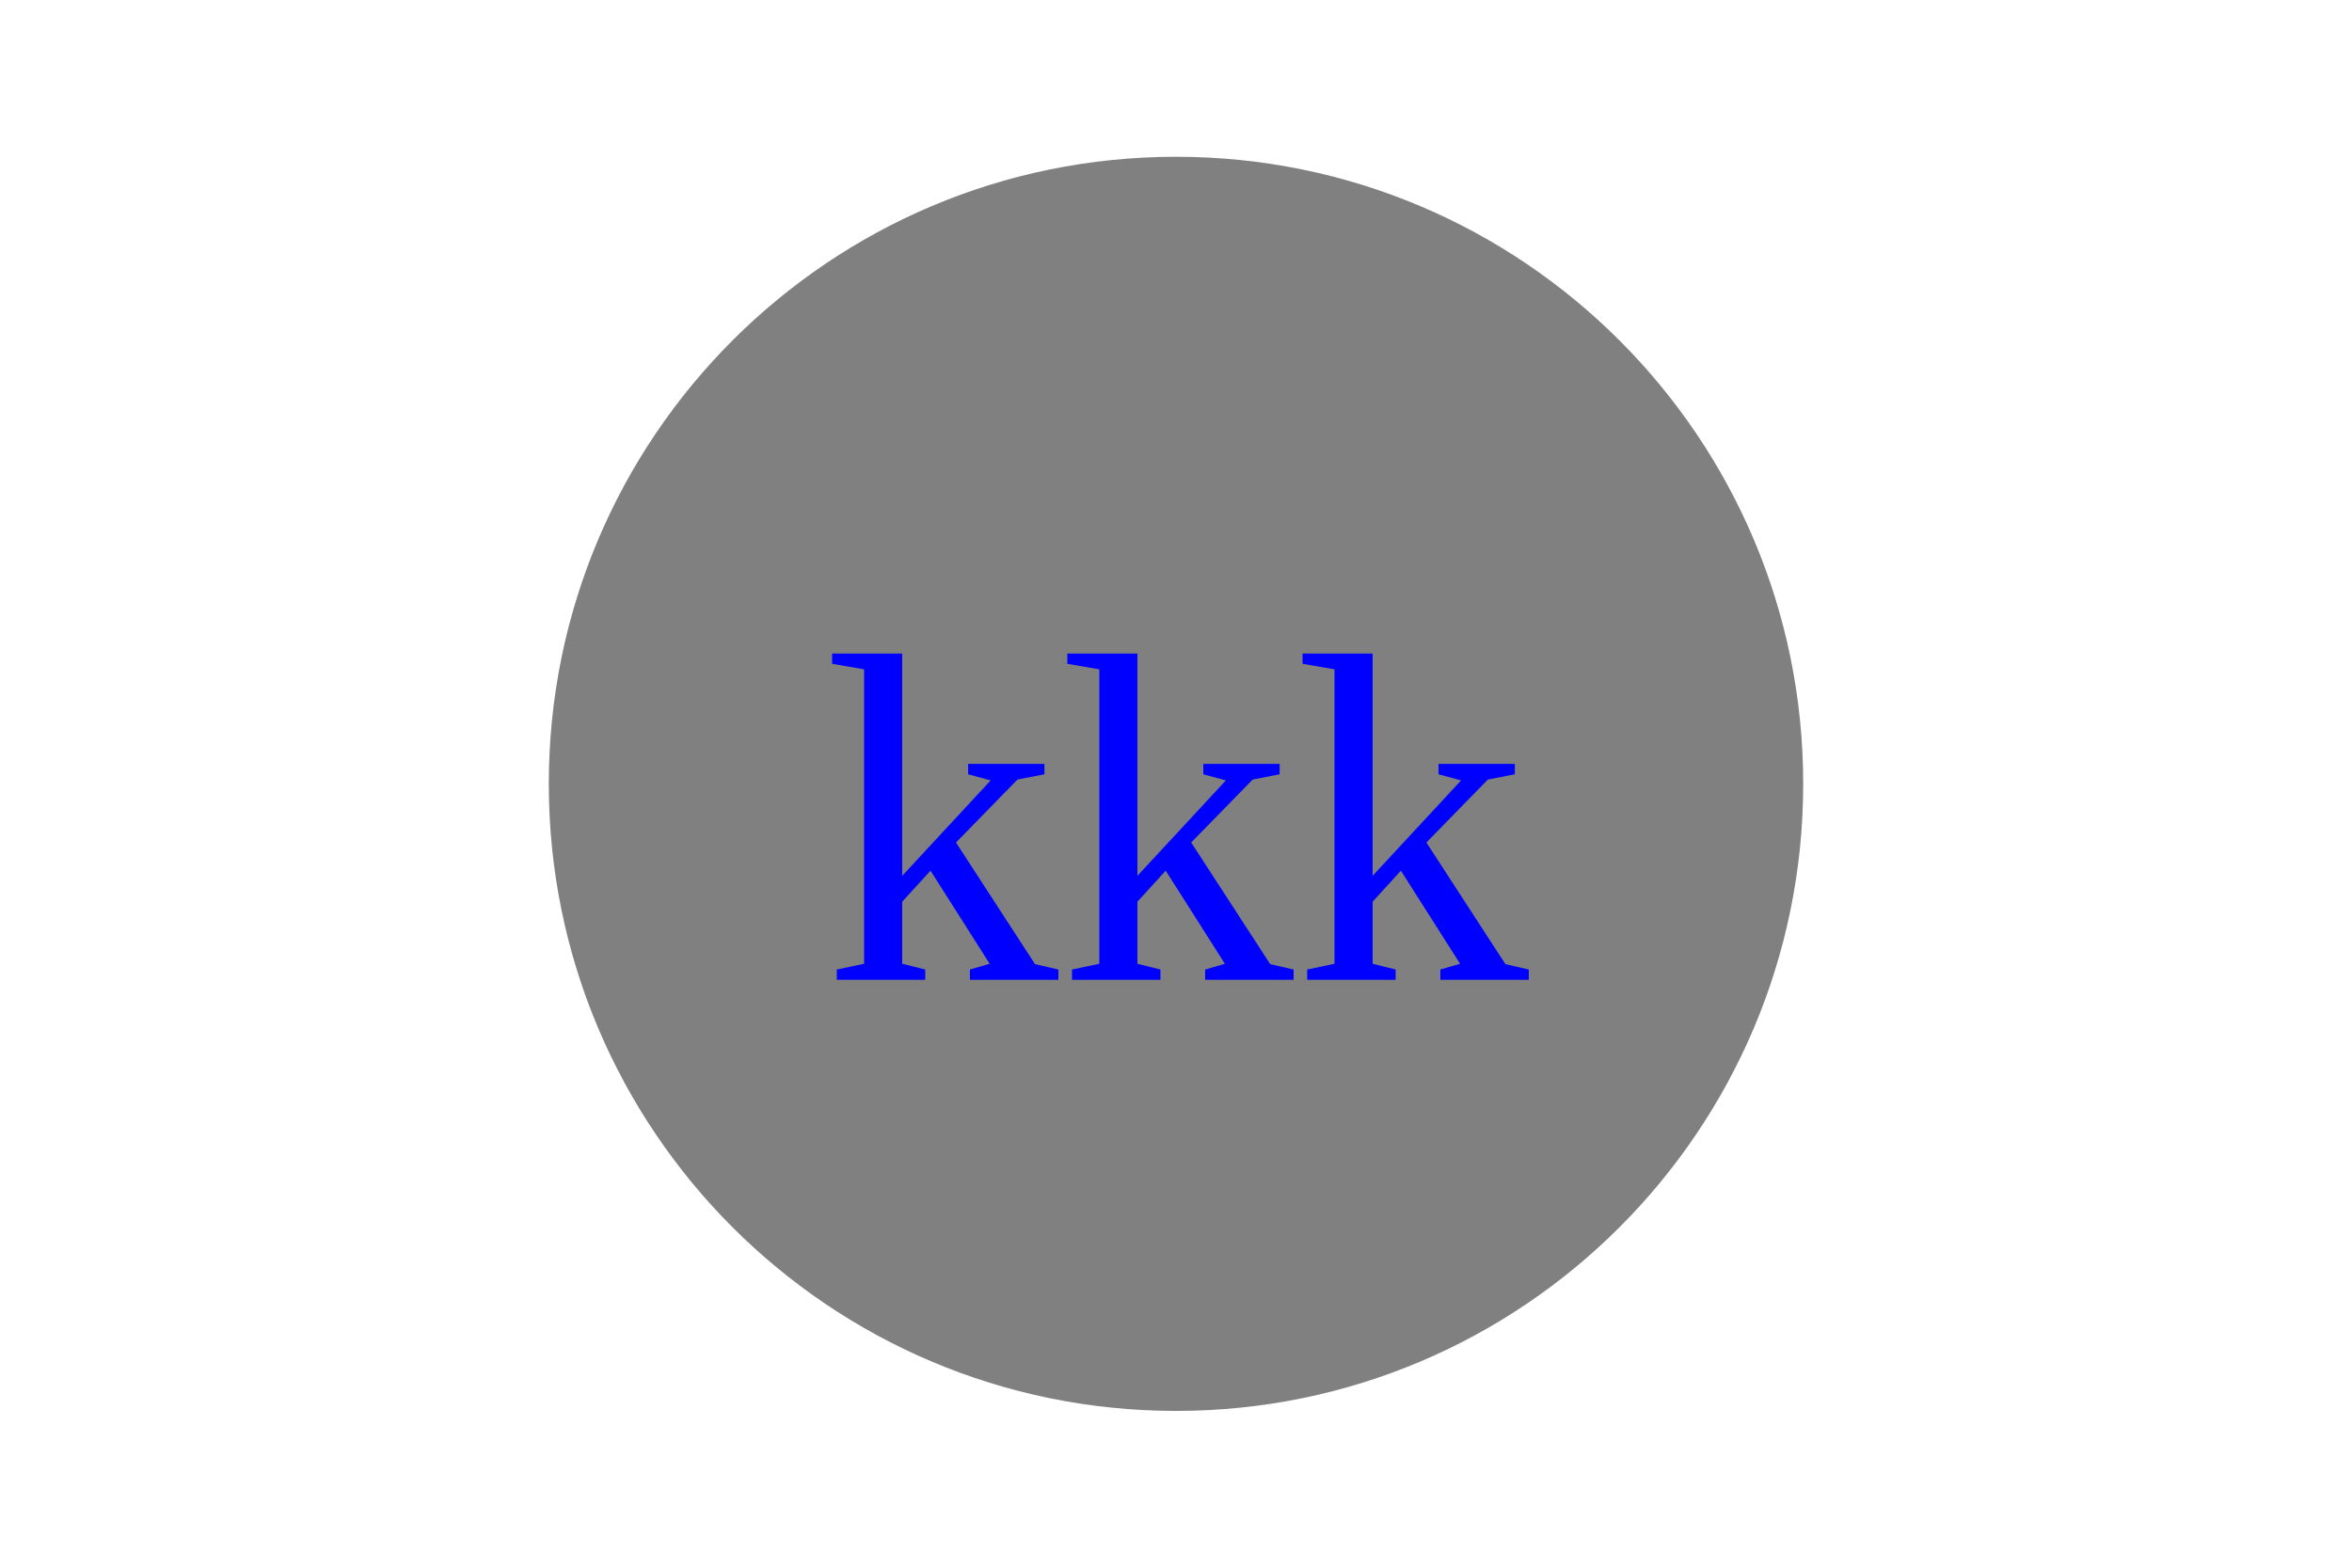
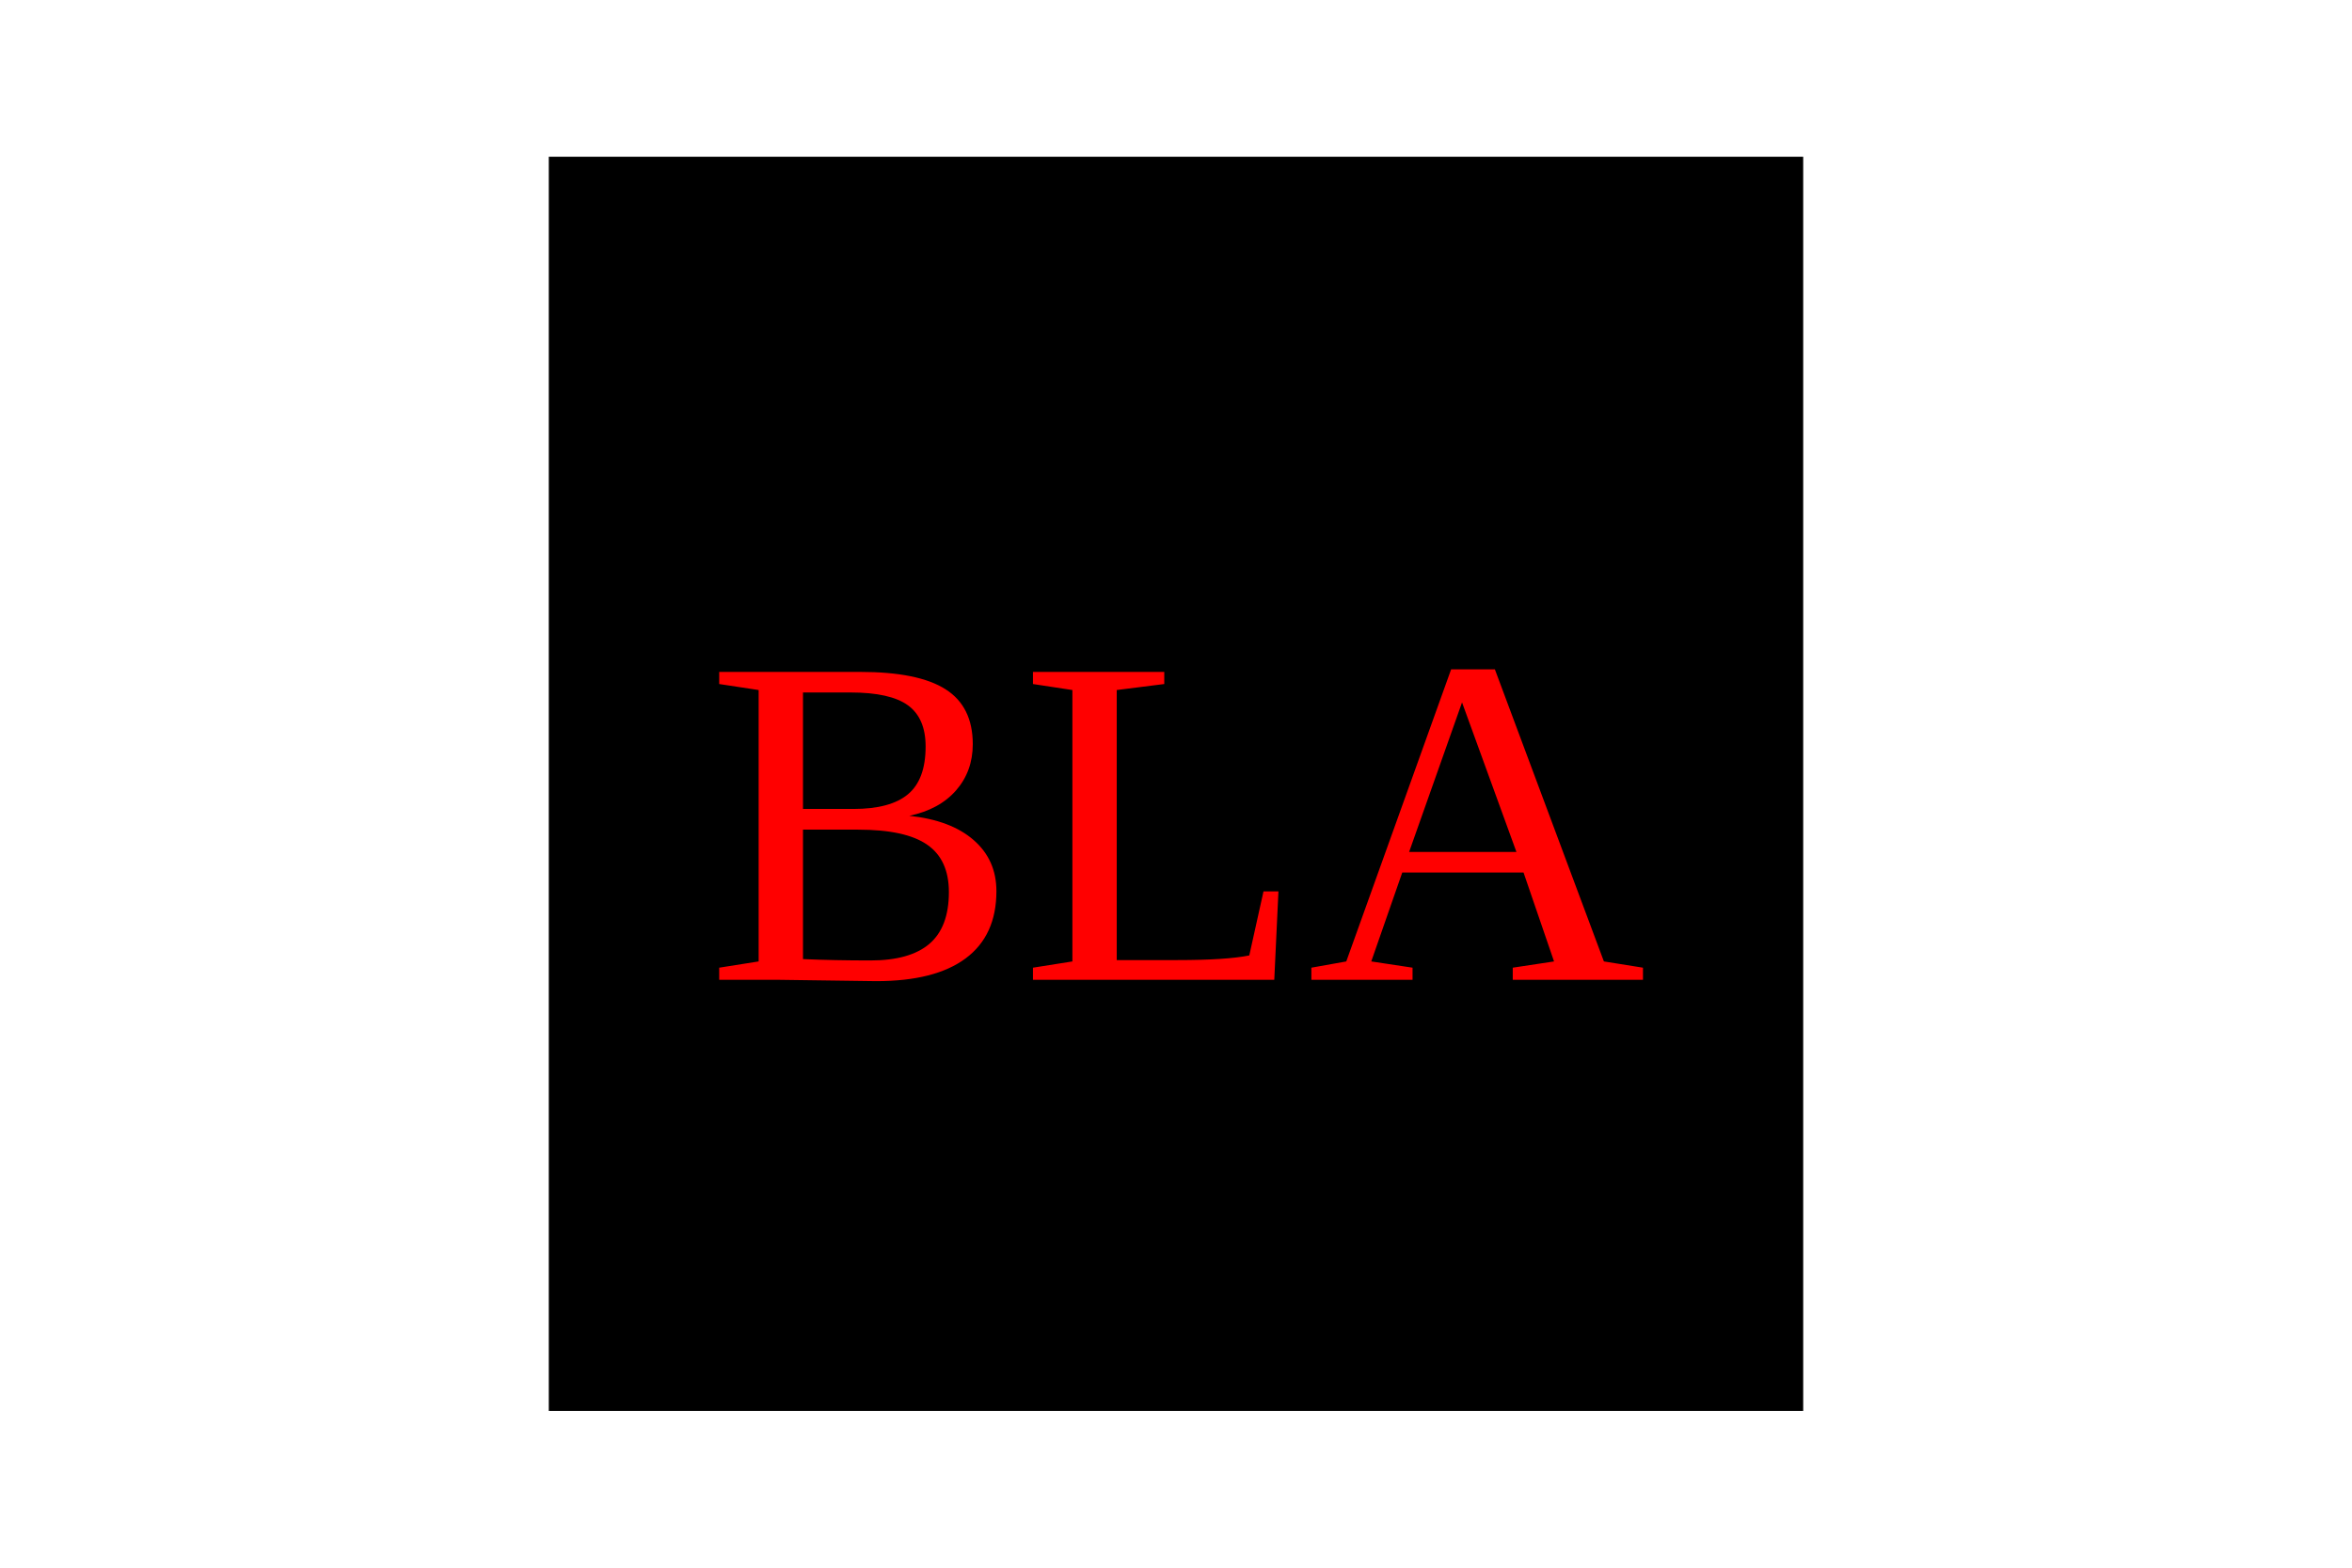
<svg xmlns="http://www.w3.org/2000/svg" version="1.1" width="300" height="200">
-   <circle cx="150" cy="100" r="80" fill="gray" />
-   <text x="150" y="125" font-size="60" text-anchor="middle" fill="blue">kkk</text>
+   <rect x="70" y="20" width="160" height="160" fill="black" />
+   <text x="150" y="125" font-size="60" text-anchor="middle" fill="red">BLA</text>
</svg>
